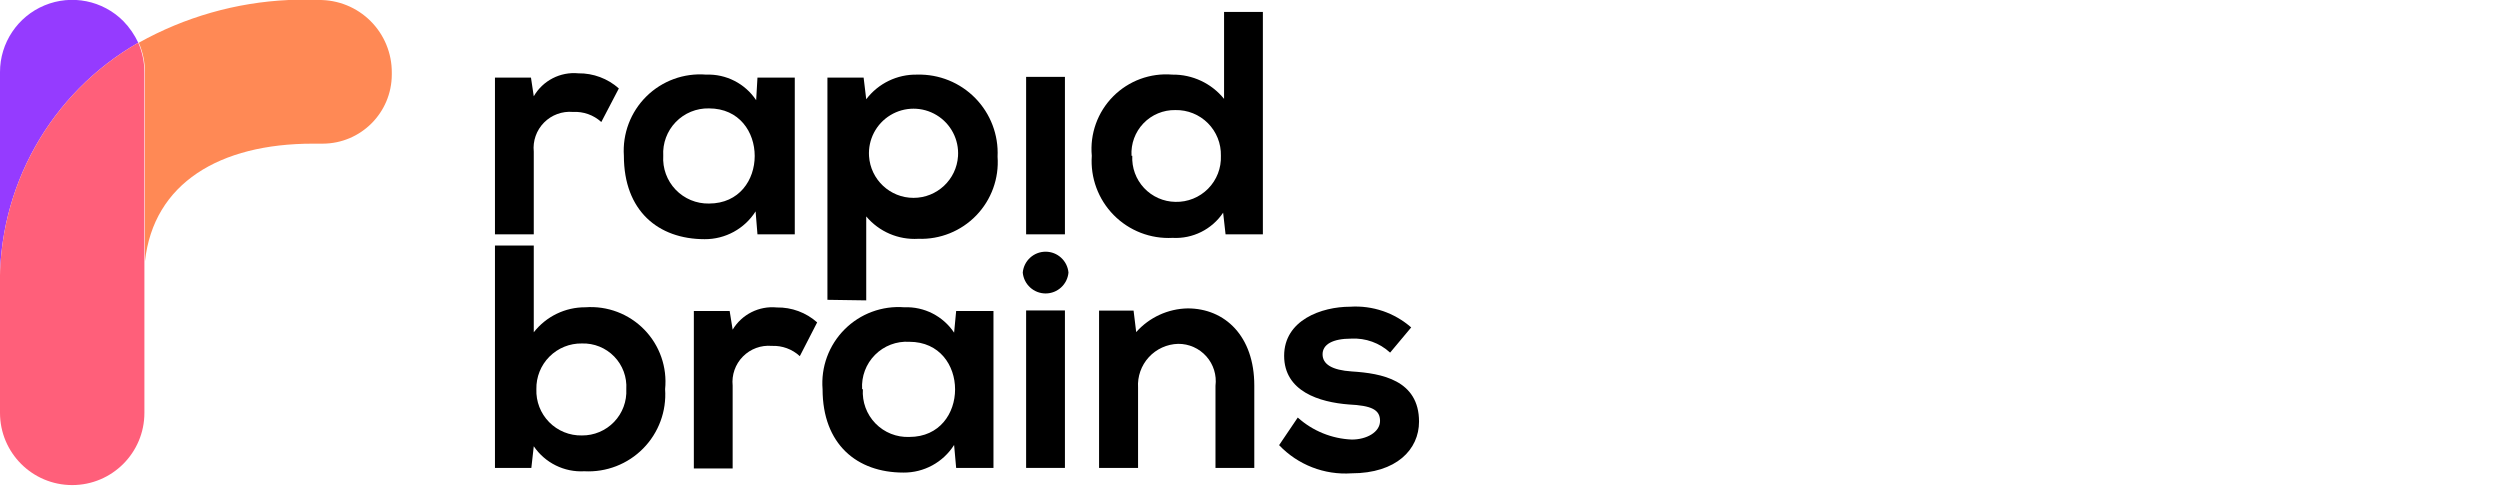
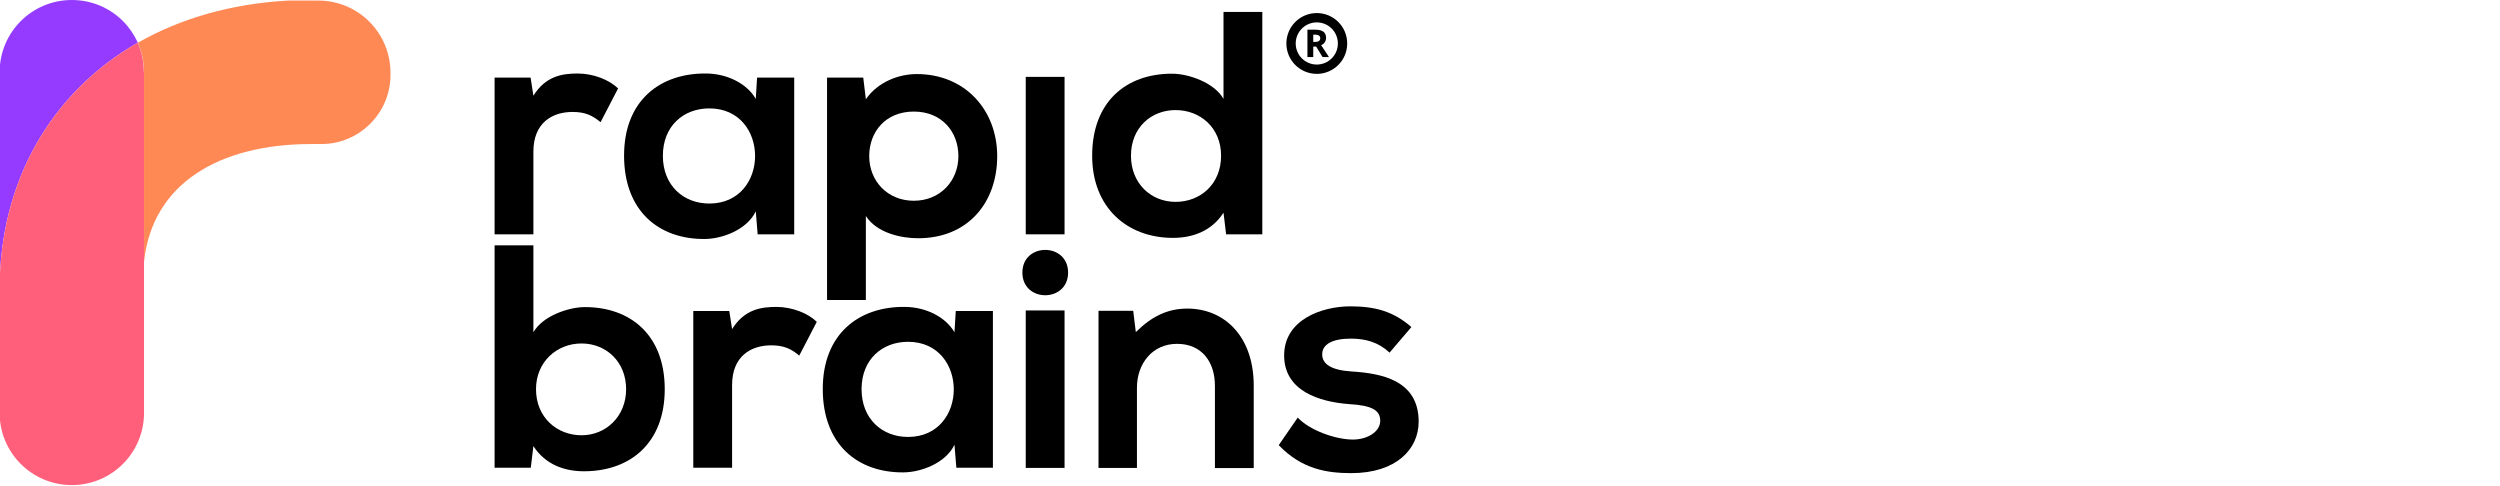
- <svg xmlns="http://www.w3.org/2000/svg" viewBox="0 0 134 26">
+ <svg xmlns="http://www.w3.org/2000/svg" id="Layer_1_copy" data-name="Layer 1 copy" viewBox="0 0 134 26">
  <defs>
-     <style>.cls-1{fill:#ff8955;}.cls-2{fill:#953bff;}.cls-3{fill:#ff5f7a;}</style>
+     <style>
+       .cls-1, .cls-2, .cls-3, .cls-4 {
+         stroke-width: 0px;
+       }
+ 
+       .cls-2 {
+         fill: #953bff;
+       }
+ 
+       .cls-3 {
+         fill: #ff8955;
+       }
+ 
+       .cls-5 {
+         font-family: OpenSans-Extrabold, 'Open Sans';
+         font-size: 2.05px;
+         font-weight: 700;
+       }
+ 
+       .cls-4 {
+         fill: #ff5f7a;
+       }
+ 
+       .cls-6 {
+         fill: none;
+         stroke: #000;
+         stroke-miterlimit: 10;
+         stroke-width: .5px;
+       }
+     </style>
  </defs>
-   <g id="_134_x_26" data-name="134 x 26">
-     <path class="cls-1" d="M21,3.9V4a3.71,3.71,0,0,1-3.7,3.7h-.53c-5,0-8.54,2.12-9,6.31V3.87a4,4,0,0,0-.33-1.58A18.18,18.18,0,0,1,15.47,0h1.61A3.87,3.87,0,0,1,21,3.9Z" />
-     <path class="cls-2" d="M7.41,2.29A14.76,14.76,0,0,0,0,15.5V3.87A3.87,3.87,0,0,1,6.61,1.13,4.22,4.22,0,0,1,7.41,2.29Z" />
-     <path class="cls-3" d="M7.74,3.87V22.13a3.87,3.87,0,0,1-7.74,0V15.5A14.76,14.76,0,0,1,7.41,2.29,4,4,0,0,1,7.74,3.87Z" />
-     <path d="M57.27,14.61a1.23,1.23,0,0,1-2.45,0A1.23,1.23,0,0,1,57.27,14.61Z" />
-     <path d="M28.46,4.16l.15,1A2.49,2.49,0,0,1,31,3.93a3.21,3.21,0,0,1,2.17.81l-.94,1.8A2.08,2.08,0,0,0,30.71,6a1.94,1.94,0,0,0-2.1,2.13v4.43H26.53V4.16Z" />
-     <path d="M40.6,4.16h2v8.4h-2l-.1-1.23a3.21,3.21,0,0,1-2.73,1.49c-2.49,0-4.33-1.52-4.33-4.47A4.09,4.09,0,0,1,37.85,4a3.08,3.08,0,0,1,2.68,1.37ZM35.55,8.35A2.41,2.41,0,0,0,38,10.91c3.27,0,3.27-5.1,0-5.1A2.4,2.4,0,0,0,35.55,8.35Z" />
-     <path d="M44.35,16.07V4.16h1.94l.14,1.16A3.34,3.34,0,0,1,49.16,4a4.2,4.2,0,0,1,4.31,4.4,4.11,4.11,0,0,1-4.25,4.4,3.38,3.38,0,0,1-2.79-1.2v4.5Zm7-7.7a2.39,2.39,0,1,0-4.77,0,2.39,2.39,0,0,0,4.77,0Z" />
-     <path d="M55,4.12v8.44h2.08V4.12Z" />
-     <path d="M67.69.64V12.56h-2l-.13-1.16a3.06,3.06,0,0,1-2.71,1.35,4.12,4.12,0,0,1-4.33-4.4A4,4,0,0,1,62.84,4,3.5,3.5,0,0,1,65.61,5.3V.64Zm-7,7.71A2.35,2.35,0,0,0,63,10.82a2.38,2.38,0,0,0,2.44-2.47A2.39,2.39,0,0,0,63,5.9,2.31,2.31,0,0,0,60.65,8.35Z" />
-     <path d="M28.61,13.16v4.65a3.49,3.49,0,0,1,2.77-1.34,4,4,0,0,1,4.27,4.39,4.12,4.12,0,0,1-4.33,4.4,3.07,3.07,0,0,1-2.71-1.34l-.13,1.16H26.53V13.16Zm.14,7.7a2.39,2.39,0,0,0,2.44,2.48,2.36,2.36,0,0,0,2.38-2.48,2.31,2.31,0,0,0-2.38-2.45A2.4,2.4,0,0,0,28.75,20.86Z" />
-     <path d="M39.11,16.67l.16,1a2.48,2.48,0,0,1,2.37-1.19,3.17,3.17,0,0,1,2.16.8l-.93,1.81a2.08,2.08,0,0,0-1.5-.55,1.94,1.94,0,0,0-2.1,2.13v4.44H37.19V16.67Z" />
-     <path d="M51.25,16.67h2v8.41h-2l-.11-1.23a3.18,3.18,0,0,1-2.72,1.48c-2.49,0-4.33-1.52-4.33-4.47a4.08,4.08,0,0,1,4.38-4.39,3.06,3.06,0,0,1,2.67,1.36Zm-5,4.19a2.4,2.4,0,0,0,2.49,2.56c3.27,0,3.27-5.1,0-5.1A2.39,2.39,0,0,0,46.21,20.86Z" />
-     <path d="M55,16.64v8.44h2.08V16.64Z" />
-     <path d="M65.15,25.08v-4.4a2,2,0,0,0-2-2.25A2.21,2.21,0,0,0,61,20.78v4.3H58.91V16.65h1.85l.14,1.15a3.79,3.79,0,0,1,2.76-1.27c2,0,3.57,1.49,3.57,4.13v4.42Z" />
-     <path d="M74.51,18.9a2.85,2.85,0,0,0-2.08-.75c-1,0-1.54.31-1.54.84s.5.85,1.57.92c1.59.1,3.6.46,3.6,2.69,0,1.49-1.21,2.77-3.62,2.77a4.9,4.9,0,0,1-3.88-1.51l1-1.48a4.61,4.61,0,0,0,2.9,1.18c.78,0,1.51-.39,1.51-1s-.47-.82-1.67-.88c-1.58-.12-3.47-.7-3.47-2.61s2-2.63,3.54-2.63a4.52,4.52,0,0,1,3.27,1.11Z" />
+   <g>
+     <path class="cls-3" d="M20.93,3.9v.12c0,2.04-1.67,3.7-3.7,3.7h-.53c-4.96,0-8.54,2.12-8.98,6.31V3.87c0-.56-.12-1.09-.33-1.58C9.65,1,12.37.2,15.45.03h1.61c2.14,0,3.87,1.73,3.87,3.87Z" />
+     <path class="cls-2" d="M7.38,2.29C2.72,4.97-.02,9.75-.02,15.5V3.87C-.02,1.73,1.71,0,3.85,0c1.07,0,2.04.43,2.74,1.13.33.33.6.73.8,1.16Z" />
+     <path class="cls-4" d="M7.72,3.87v18.26c0,2.14-1.73,3.87-3.87,3.87S-.02,24.27-.02,22.13v-6.63C-.02,9.75,2.72,4.97,7.38,2.29c.21.48.33,1.01.33,1.58Z" />
+   </g>
+   <g>
+     <path class="cls-1" d="M57.25,14.61c0,1.62-2.45,1.62-2.45,0s2.45-1.62,2.45,0Z" />
+     <path class="cls-1" d="M28.44,4.16l.15.97c.65-1.04,1.52-1.19,2.37-1.19s1.7.34,2.17.8l-.94,1.81c-.43-.36-.82-.55-1.5-.55-1.09,0-2.1.58-2.1,2.13v4.43h-2.08V4.16h1.93Z" />
+     <path class="cls-1" d="M40.58,4.16h1.99v8.4h-1.96l-.1-1.23c-.48.99-1.79,1.47-2.73,1.48-2.49.02-4.33-1.52-4.33-4.47s1.93-4.42,4.38-4.4c1.13,0,2.2.53,2.68,1.36l.07-1.16ZM35.53,8.35c0,1.6,1.11,2.56,2.49,2.56,3.27,0,3.27-5.1,0-5.1-1.38,0-2.49.94-2.49,2.54Z" />
+     <path class="cls-1" d="M44.33,16.07V4.16h1.94l.14,1.16c.65-.94,1.77-1.35,2.73-1.35,2.59,0,4.31,1.93,4.31,4.4s-1.55,4.4-4.24,4.4c-.89,0-2.2-.27-2.8-1.19v4.5h-2.08ZM51.37,8.37c0-1.31-.89-2.39-2.39-2.39s-2.39,1.07-2.39,2.39.97,2.39,2.39,2.39,2.39-1.07,2.39-2.39Z" />
+     <path class="cls-1" d="M54.98,4.12v8.44h2.08V4.12h-2.08Z" />
+     <path class="cls-1" d="M67.66.64v11.92h-1.94l-.14-1.16c-.65,1.01-1.69,1.35-2.71,1.35-2.47,0-4.33-1.64-4.33-4.4,0-2.9,1.82-4.4,4.28-4.4.89,0,2.27.48,2.76,1.35V.64h2.08ZM60.62,8.35c0,1.47,1.06,2.47,2.39,2.47s2.44-.95,2.44-2.47-1.13-2.45-2.44-2.45-2.39.94-2.39,2.45Z" />
+     <path class="cls-1" d="M28.59,13.16v4.65c.49-.87,1.88-1.35,2.76-1.35,2.45,0,4.28,1.5,4.28,4.4s-1.86,4.4-4.33,4.4c-1.02,0-2.06-.34-2.71-1.35l-.14,1.16h-1.94v-11.92h2.08ZM28.73,20.86c0,1.52,1.13,2.47,2.44,2.47s2.39-1.01,2.39-2.47-1.06-2.45-2.39-2.45-2.44.99-2.44,2.45Z" />
+     <path class="cls-1" d="M39.09,16.67l.15.97c.65-1.04,1.52-1.19,2.37-1.19s1.7.34,2.17.8l-.94,1.81c-.43-.36-.82-.55-1.5-.55-1.09,0-2.1.58-2.1,2.13v4.43h-2.08v-8.4h1.93Z" />
+     <path class="cls-1" d="M51.23,16.67h1.99v8.4h-1.96l-.1-1.23c-.48.99-1.79,1.47-2.73,1.48-2.49.02-4.33-1.52-4.33-4.47s1.93-4.42,4.38-4.4c1.13,0,2.2.53,2.68,1.36l.07-1.16ZM46.18,20.86c0,1.6,1.11,2.56,2.49,2.56,3.27,0,3.27-5.1,0-5.1-1.38,0-2.49.94-2.49,2.54Z" />
+     <path class="cls-1" d="M54.98,16.64v8.44h2.08v-8.44h-2.08Z" />
+     <path class="cls-1" d="M65.12,25.08v-4.4c0-1.28-.7-2.25-2.03-2.25s-2.15,1.07-2.15,2.35v4.3h-2.06v-8.42h1.86l.14,1.14c.85-.84,1.7-1.26,2.76-1.26,1.98,0,3.56,1.48,3.56,4.13v4.42h-2.08Z" />
+     <path class="cls-1" d="M74.48,18.9c-.6-.56-1.28-.75-2.08-.75-.99,0-1.53.31-1.53.84s.49.85,1.57.92c1.59.1,3.6.46,3.6,2.69,0,1.48-1.21,2.76-3.61,2.76-1.33,0-2.66-.22-3.89-1.5l1.02-1.48c.6.66,1.96,1.16,2.9,1.18.78.02,1.52-.39,1.52-1.01,0-.58-.48-.82-1.67-.89-1.59-.12-3.48-.7-3.48-2.61s2.01-2.63,3.55-2.63c1.31,0,2.3.26,3.27,1.11l-1.16,1.36Z" />
+   </g>
+   <g>
+     <circle class="cls-6" cx="70.58" cy="2.33" r="1.38" />
+     <text class="cls-5" transform="translate(69.89 3.06)">
+       <tspan x="0" y="0">R</tspan>
+     </text>
  </g>
</svg>
